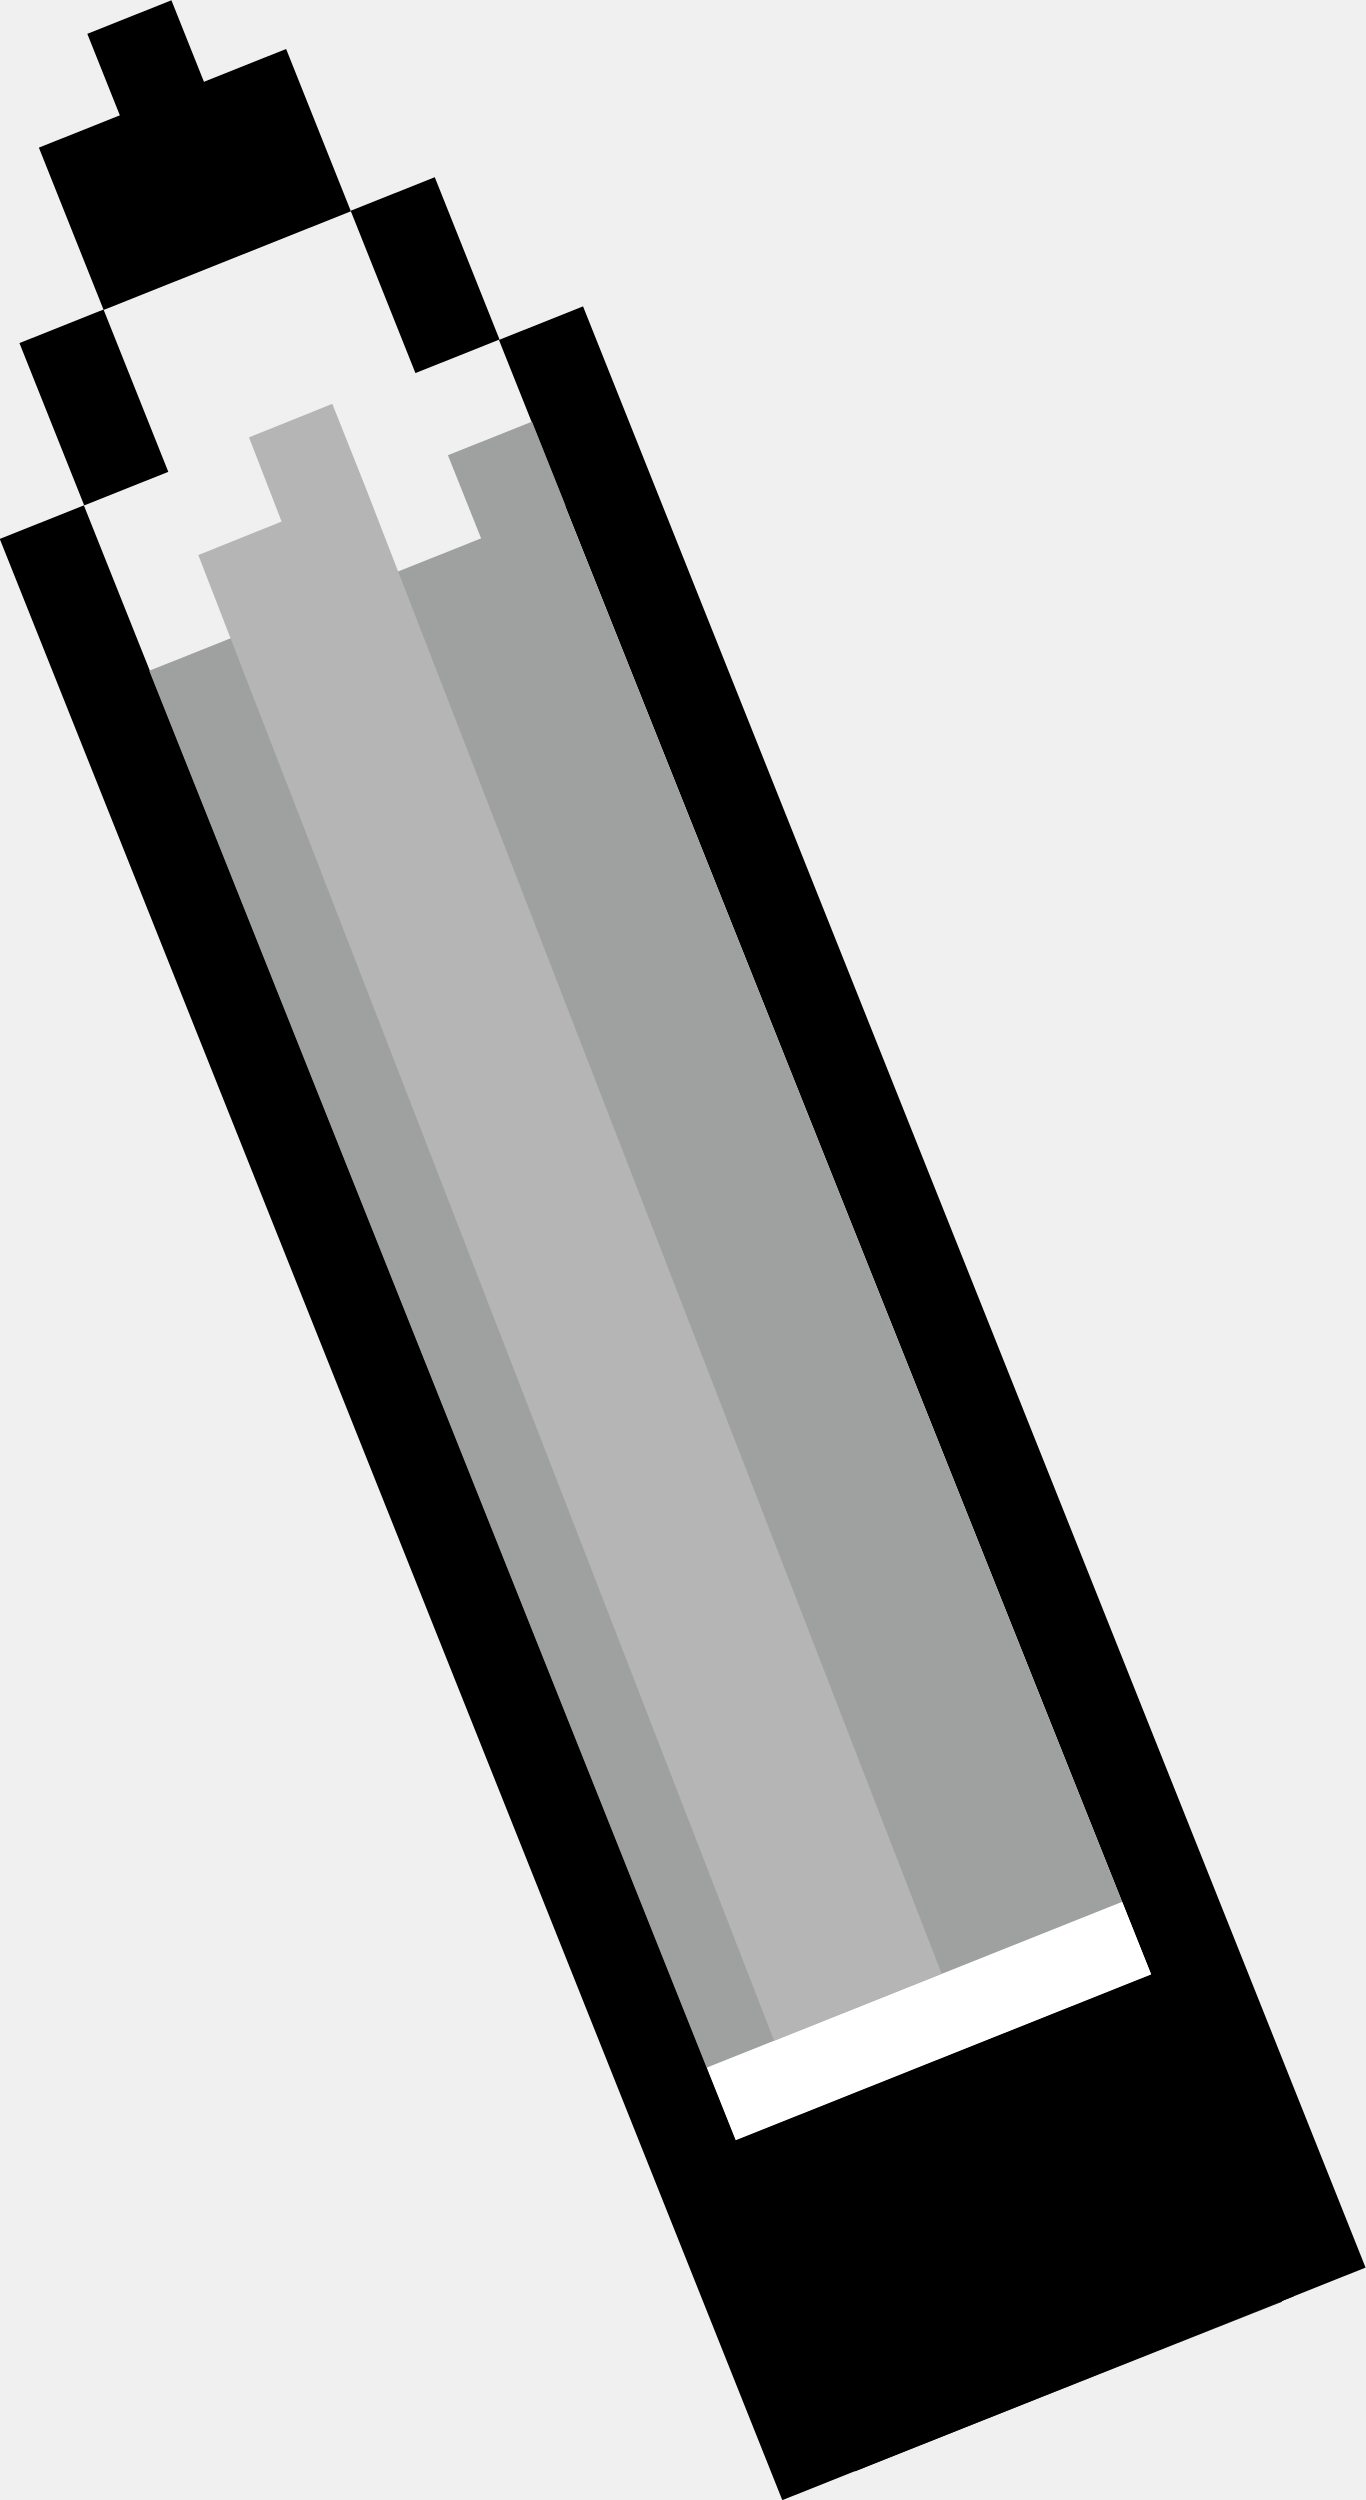
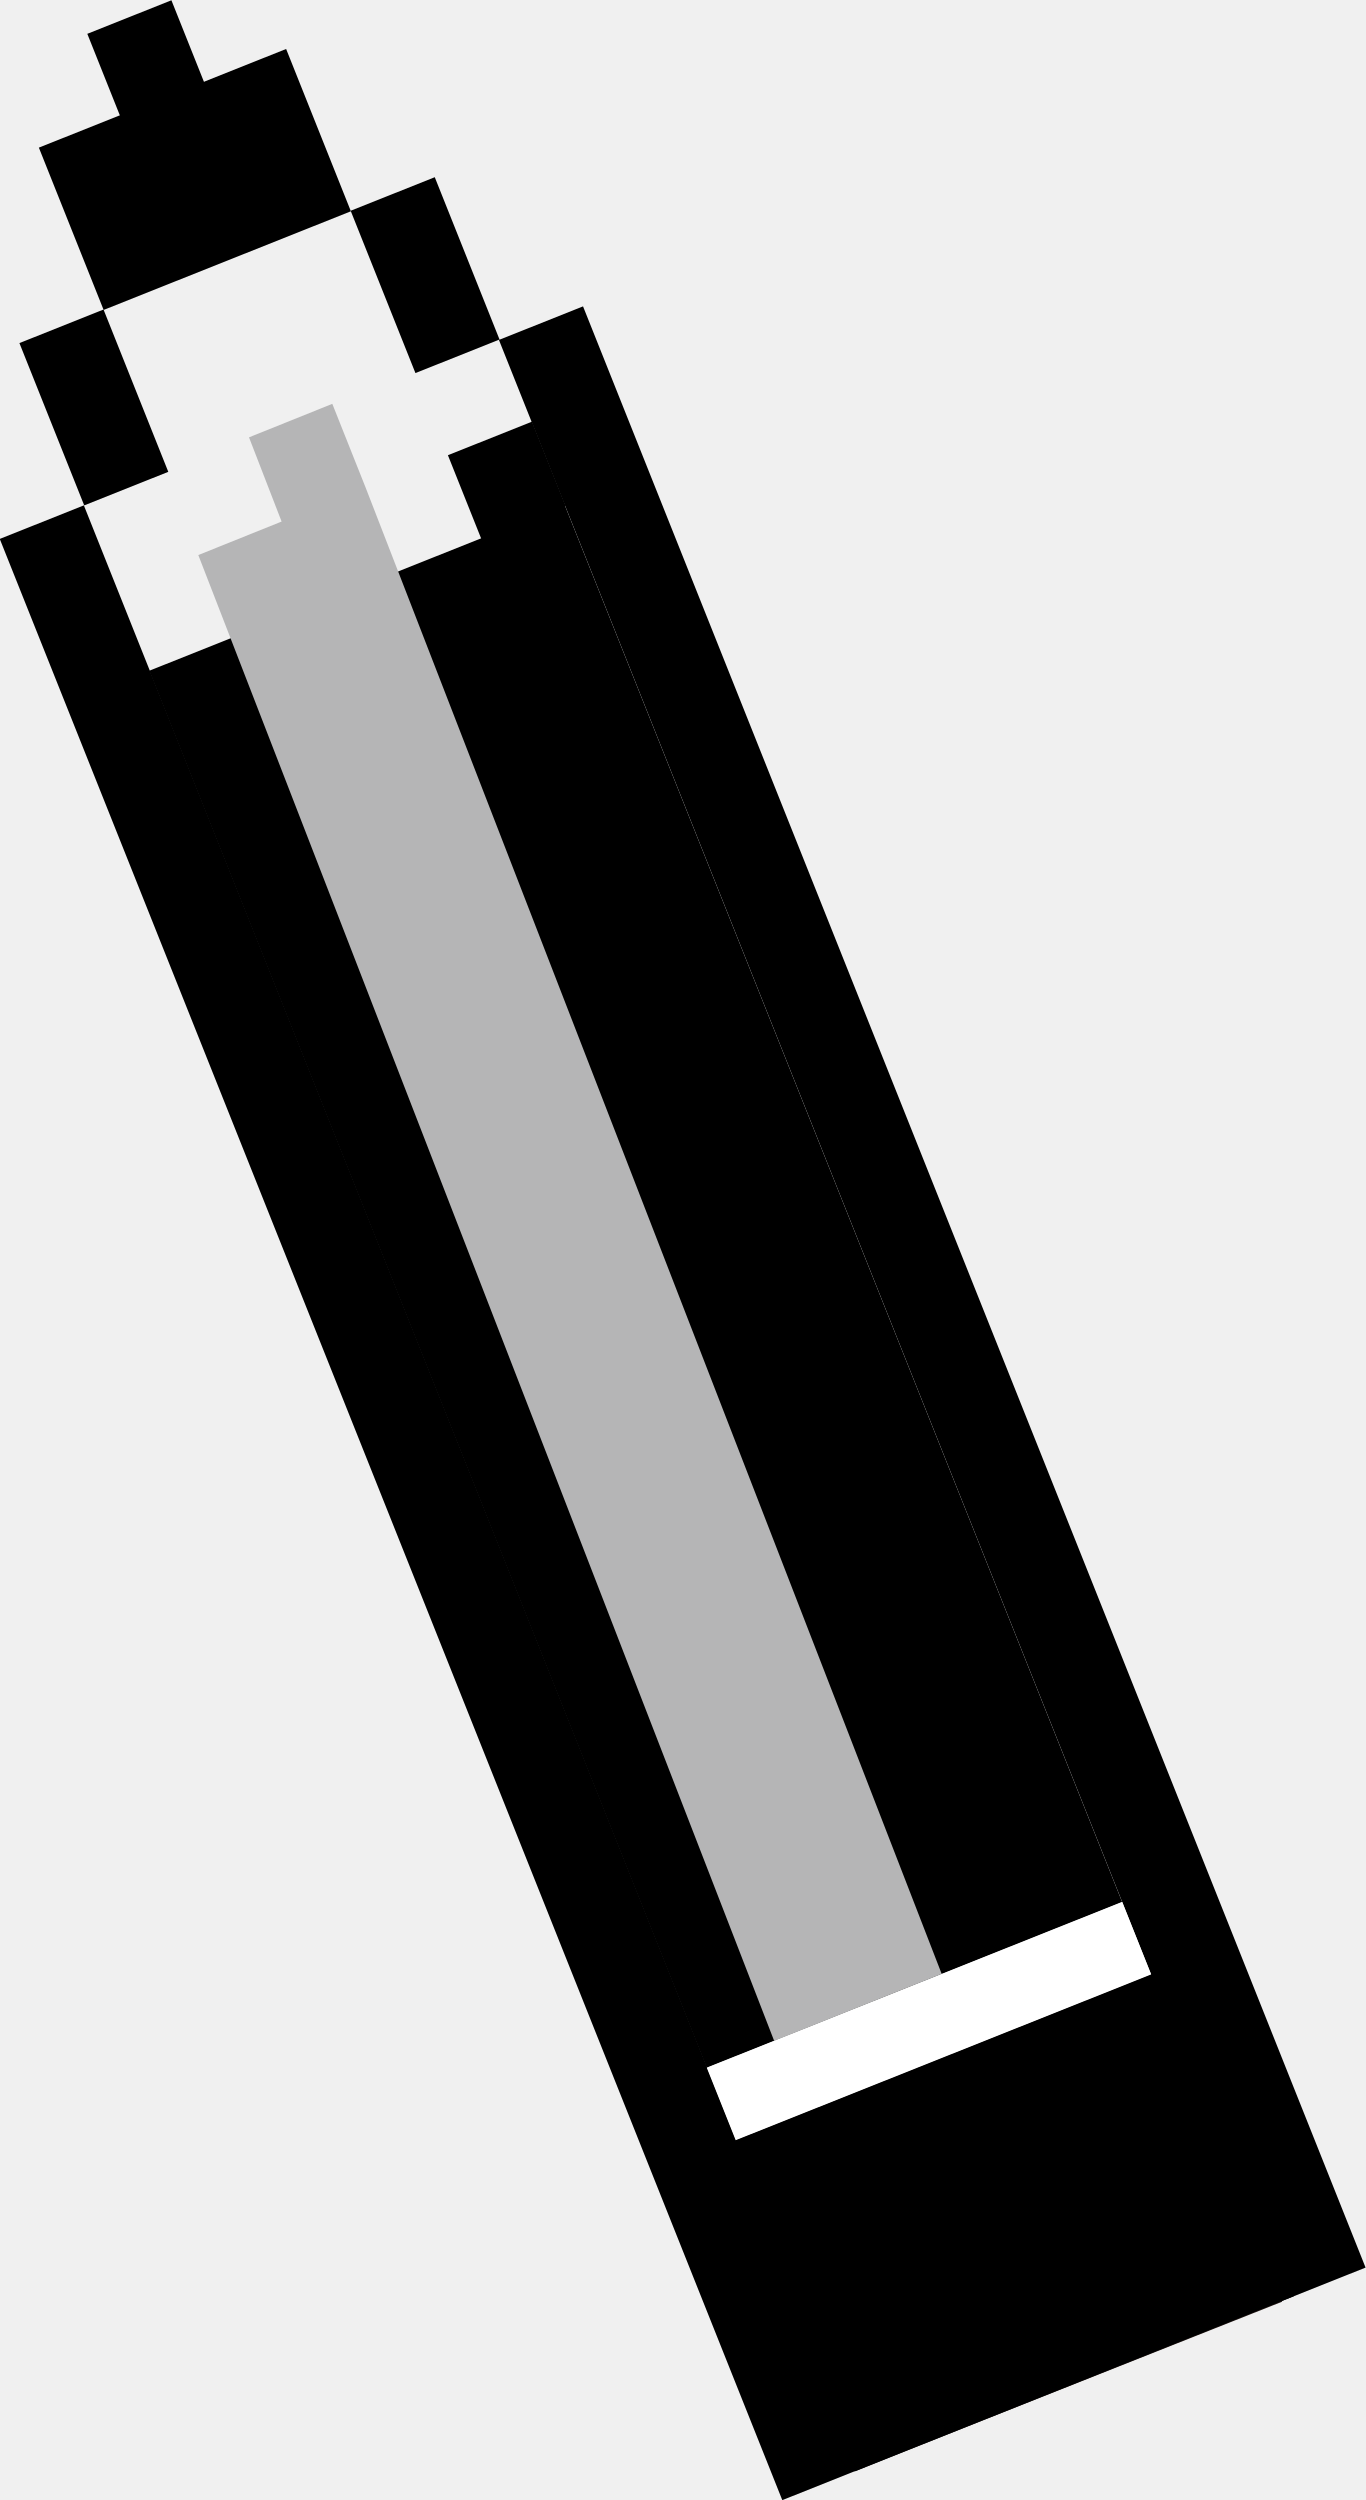
- <svg xmlns="http://www.w3.org/2000/svg" version="1.1" x="0px" y="0px" width="150.8px" height="276.1px" viewBox="0 0 150.8 276.1" style="overflow:visible;enable-background:new 0 0 150.8 276.1;" xml:space="preserve">
-   <style type="text/css">
-         .st0{fill:#231815;}
- 	.st1{fill:#9FA0A0;}
- 	.st2{fill:#B5B5B6;}
- 	.st3{fill:#FFFFFF;}
-     </style>
-   <defs />
-   <g>
-     <polygon class="st0" points="95.7,272.4 141.6,254.2 139.7,249.4 99.4,239.2  " />
-     <rect x="-68.7" y="161" transform="matrix(-0.3706 -0.9288 0.9288 -0.3706 -88.5996 271.9728)" width="233.2" height="10" />
-     <rect x="-13.6" y="139" transform="matrix(-0.3706 -0.9288 0.9288 -0.3706 7.3828 293.0202)" width="233.2" height="10" />
-     <rect x="37.3" y="25.5" transform="matrix(-0.3706 -0.9288 0.9288 -0.3706 36.0187 85.2963)" width="19.3" height="10" />
-     <rect x="0.7" y="40.1" transform="matrix(-0.3706 -0.9288 0.9288 -0.3706 -27.6864 71.3267)" width="19.3" height="10" />
-     <rect x="8.2" y="5.8" transform="matrix(-0.3706 -0.9288 0.9288 -0.3706 14.4472 31.4269)" width="19.3" height="10" />
-     <rect x="6.7" y="10.1" transform="matrix(-0.9288 0.3706 -0.3706 -0.9288 48.7178 30.232)" width="29.4" height="19.3" />
-     <rect x="45.6" y="59.1" transform="matrix(-0.9288 0.3706 -0.3706 -0.9288 188.179 248.0357)" class="st1" width="49.4" height="166.1" />
-     <rect x="50.9" y="48" transform="matrix(-0.9288 0.3706 -0.3706 -0.9288 127.5261 81.5736)" class="st1" width="10" height="10" />
-     <polygon class="st2" points="40.4,53.9 36.7,44.6 27.5,48.3 31.1,57.6 21.9,61.3 85.5,225.4 104,218  " />
-     <rect x="85.3" y="225.8" transform="matrix(-0.9288 0.3706 -0.3706 -0.9288 305.7878 431.7114)" width="52.2" height="38.9" />
-     <rect x="77.9" y="218.9" transform="matrix(0.9288 -0.3706 0.3706 0.9288 -75.4147 53.9303)" class="st3" width="49.4" height="8.6" />
-   </g>
+ <svg xmlns="http://www.w3.org/2000/svg" xml:space="preserve" width="150.8" height="276.1" style="overflow:visible" viewBox="0 0 150.8 276.1">
+   <path d="m95.7 272.4 45.9-18.2-1.9-4.8-40.3-10.2z" style="fill:#231815" />
+   <path d="M86.397 276.115-.026 59.519l9.287-3.706 86.424 216.596zm55.129-21.977L55.102 37.542l9.288-3.706 86.424 216.596zM45.88 41.202l-7.153-17.926 9.288-3.706 7.153 17.926zM9.3 55.815 2.145 37.89l9.288-3.706 7.153 17.925zm7.495-34.154L9.643 3.735 18.93.03l7.152 17.926z" />
+   <path d="M38.752 23.334 11.445 34.23 4.292 16.304 31.6 5.408zm85.171 186.709-45.882 18.308L16.484 74.077l45.883-18.308z" />
+   <path d="m62.461 55.855-9.288 3.706-3.706-9.288 9.288-3.706z" />
+   <path d="m40.4 53.9-3.7-9.3-9.2 3.7 3.6 9.3-9.2 3.7 63.6 164.1L104 218z" style="fill:#b5b5b6" />
+   <path d="m142.88 253.6-48.484 19.346-14.416-36.13 48.483-19.346z" />
+   <path d="M77.9 218.9h49.4v8.6H77.9z" style="fill:#fff" transform="rotate(-21.752 102.634 223.215)" />
</svg>
